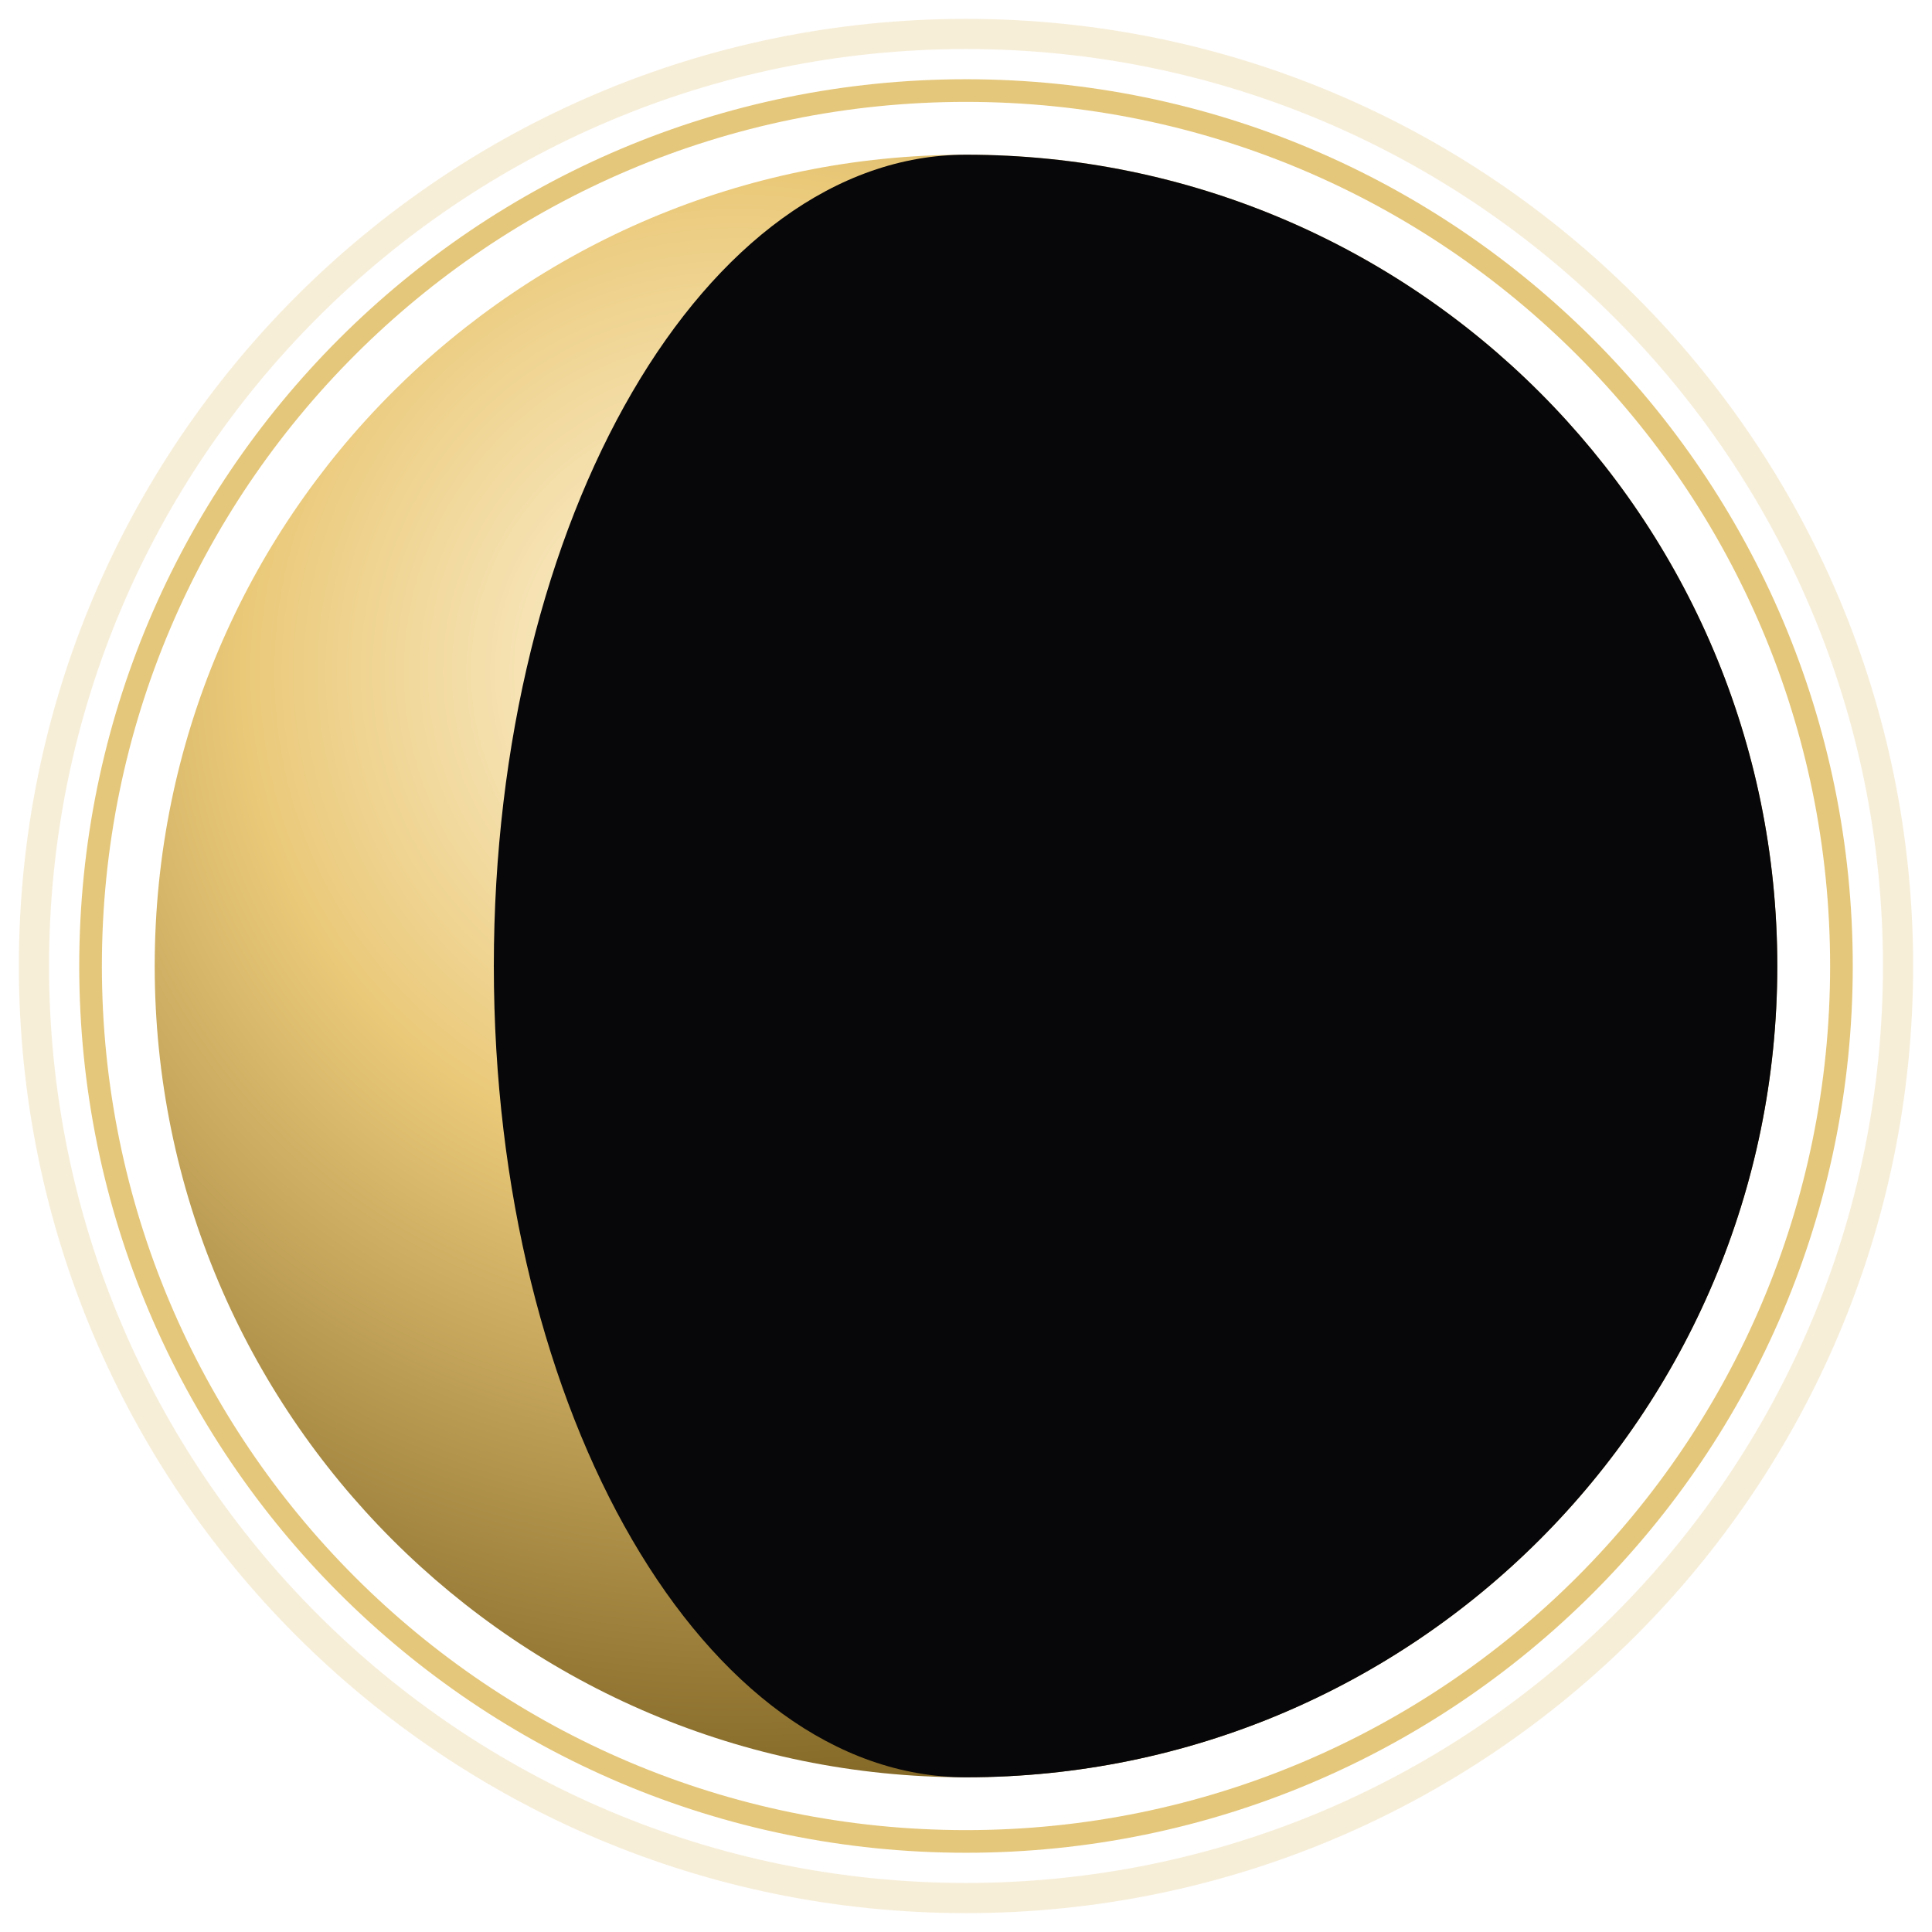
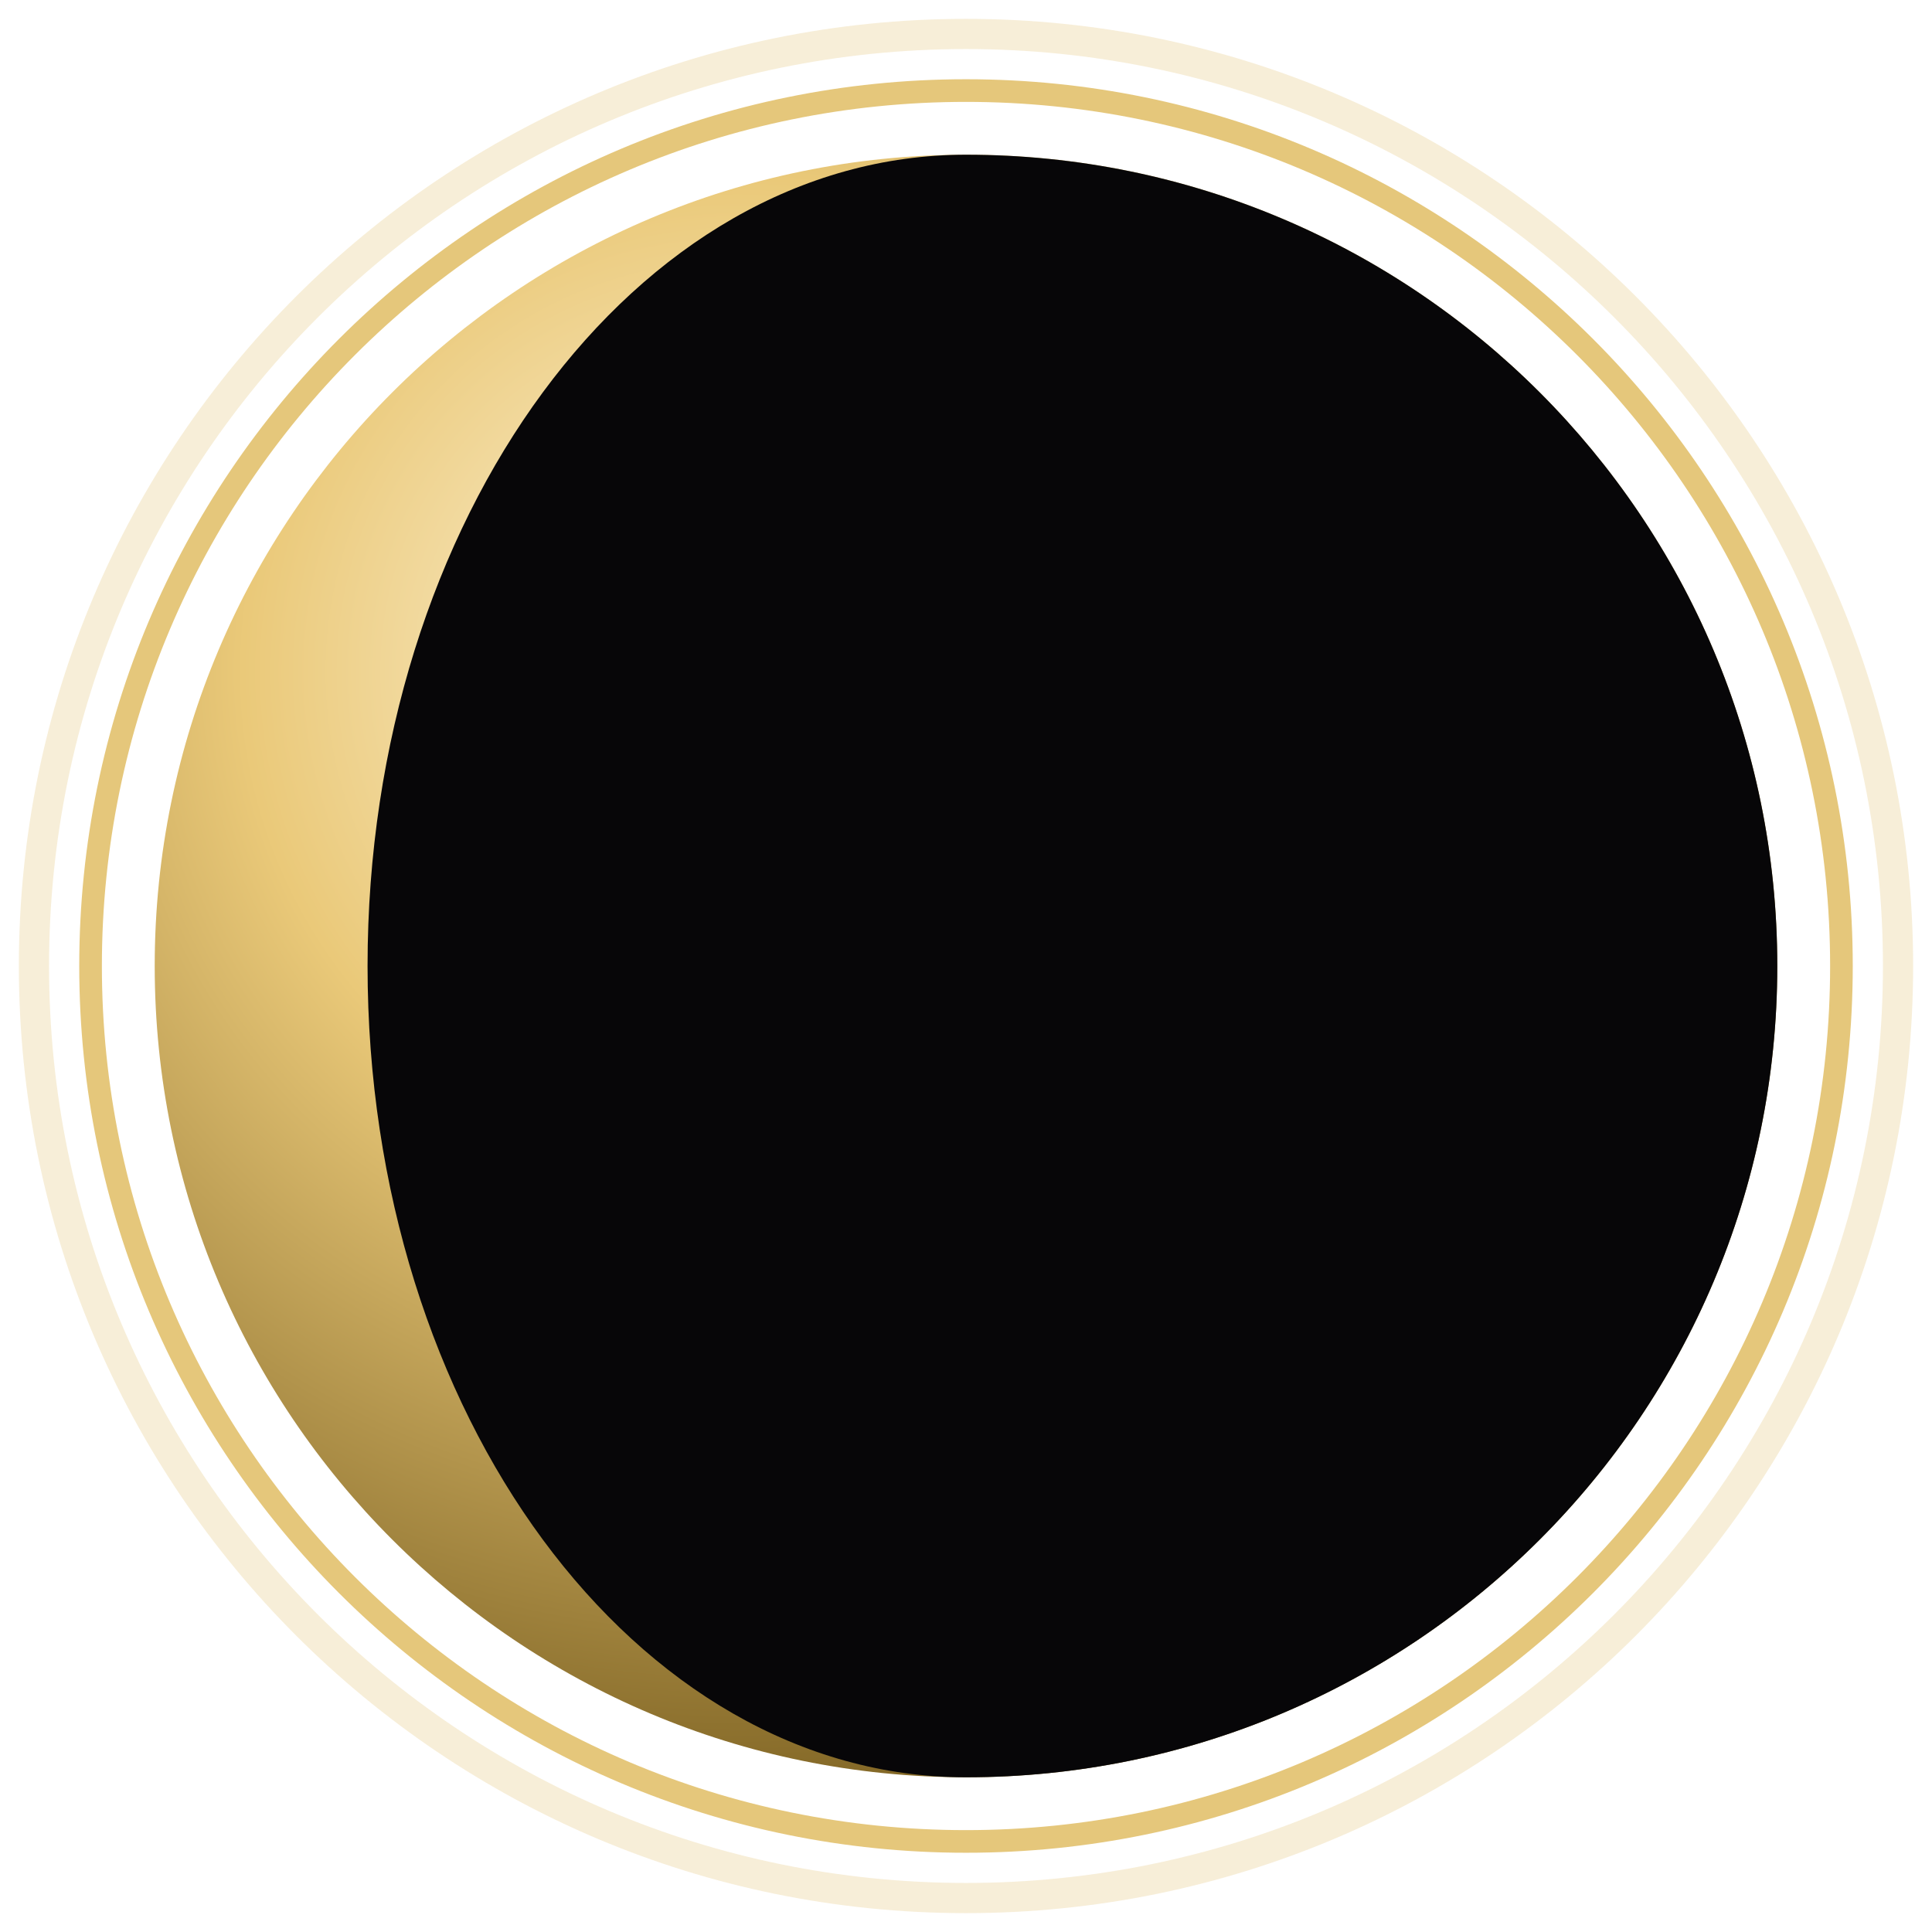
<svg xmlns="http://www.w3.org/2000/svg" viewBox="0 0 512 512" width="512" height="512">
  <defs>
    <radialGradient id="moonGold" cx="36%" cy="32%" r="72%">
      <stop offset="0%" stop-color="#FFF6E0" />
      <stop offset="42%" stop-color="#EAC979" />
      <stop offset="100%" stop-color="#7A5F1F" />
    </radialGradient>
  </defs>
  <circle cx="256" cy="256" r="215" fill="url(#moonGold)" />
-   <path d="M 256 41 A 215 215 0 0 1 256 471 A 125.13 215 0 0 1 256 41 Z" fill="#070608" fill-opacity="1.0" />
+   <path d="M 256 41 A 215 215 0 0 1 256 471 A 158.594 215 0 0 1 256 41 Z" fill="#070608" fill-opacity="1.0" />
  <circle cx="256" cy="256" r="247" fill="none" stroke="#E5C77B" stroke-opacity="0.3" stroke-width="8.0" />
  <circle cx="256" cy="256" r="232" fill="none" stroke="#E5C77B" stroke-opacity="1.0" stroke-width="6.0" />
</svg>
